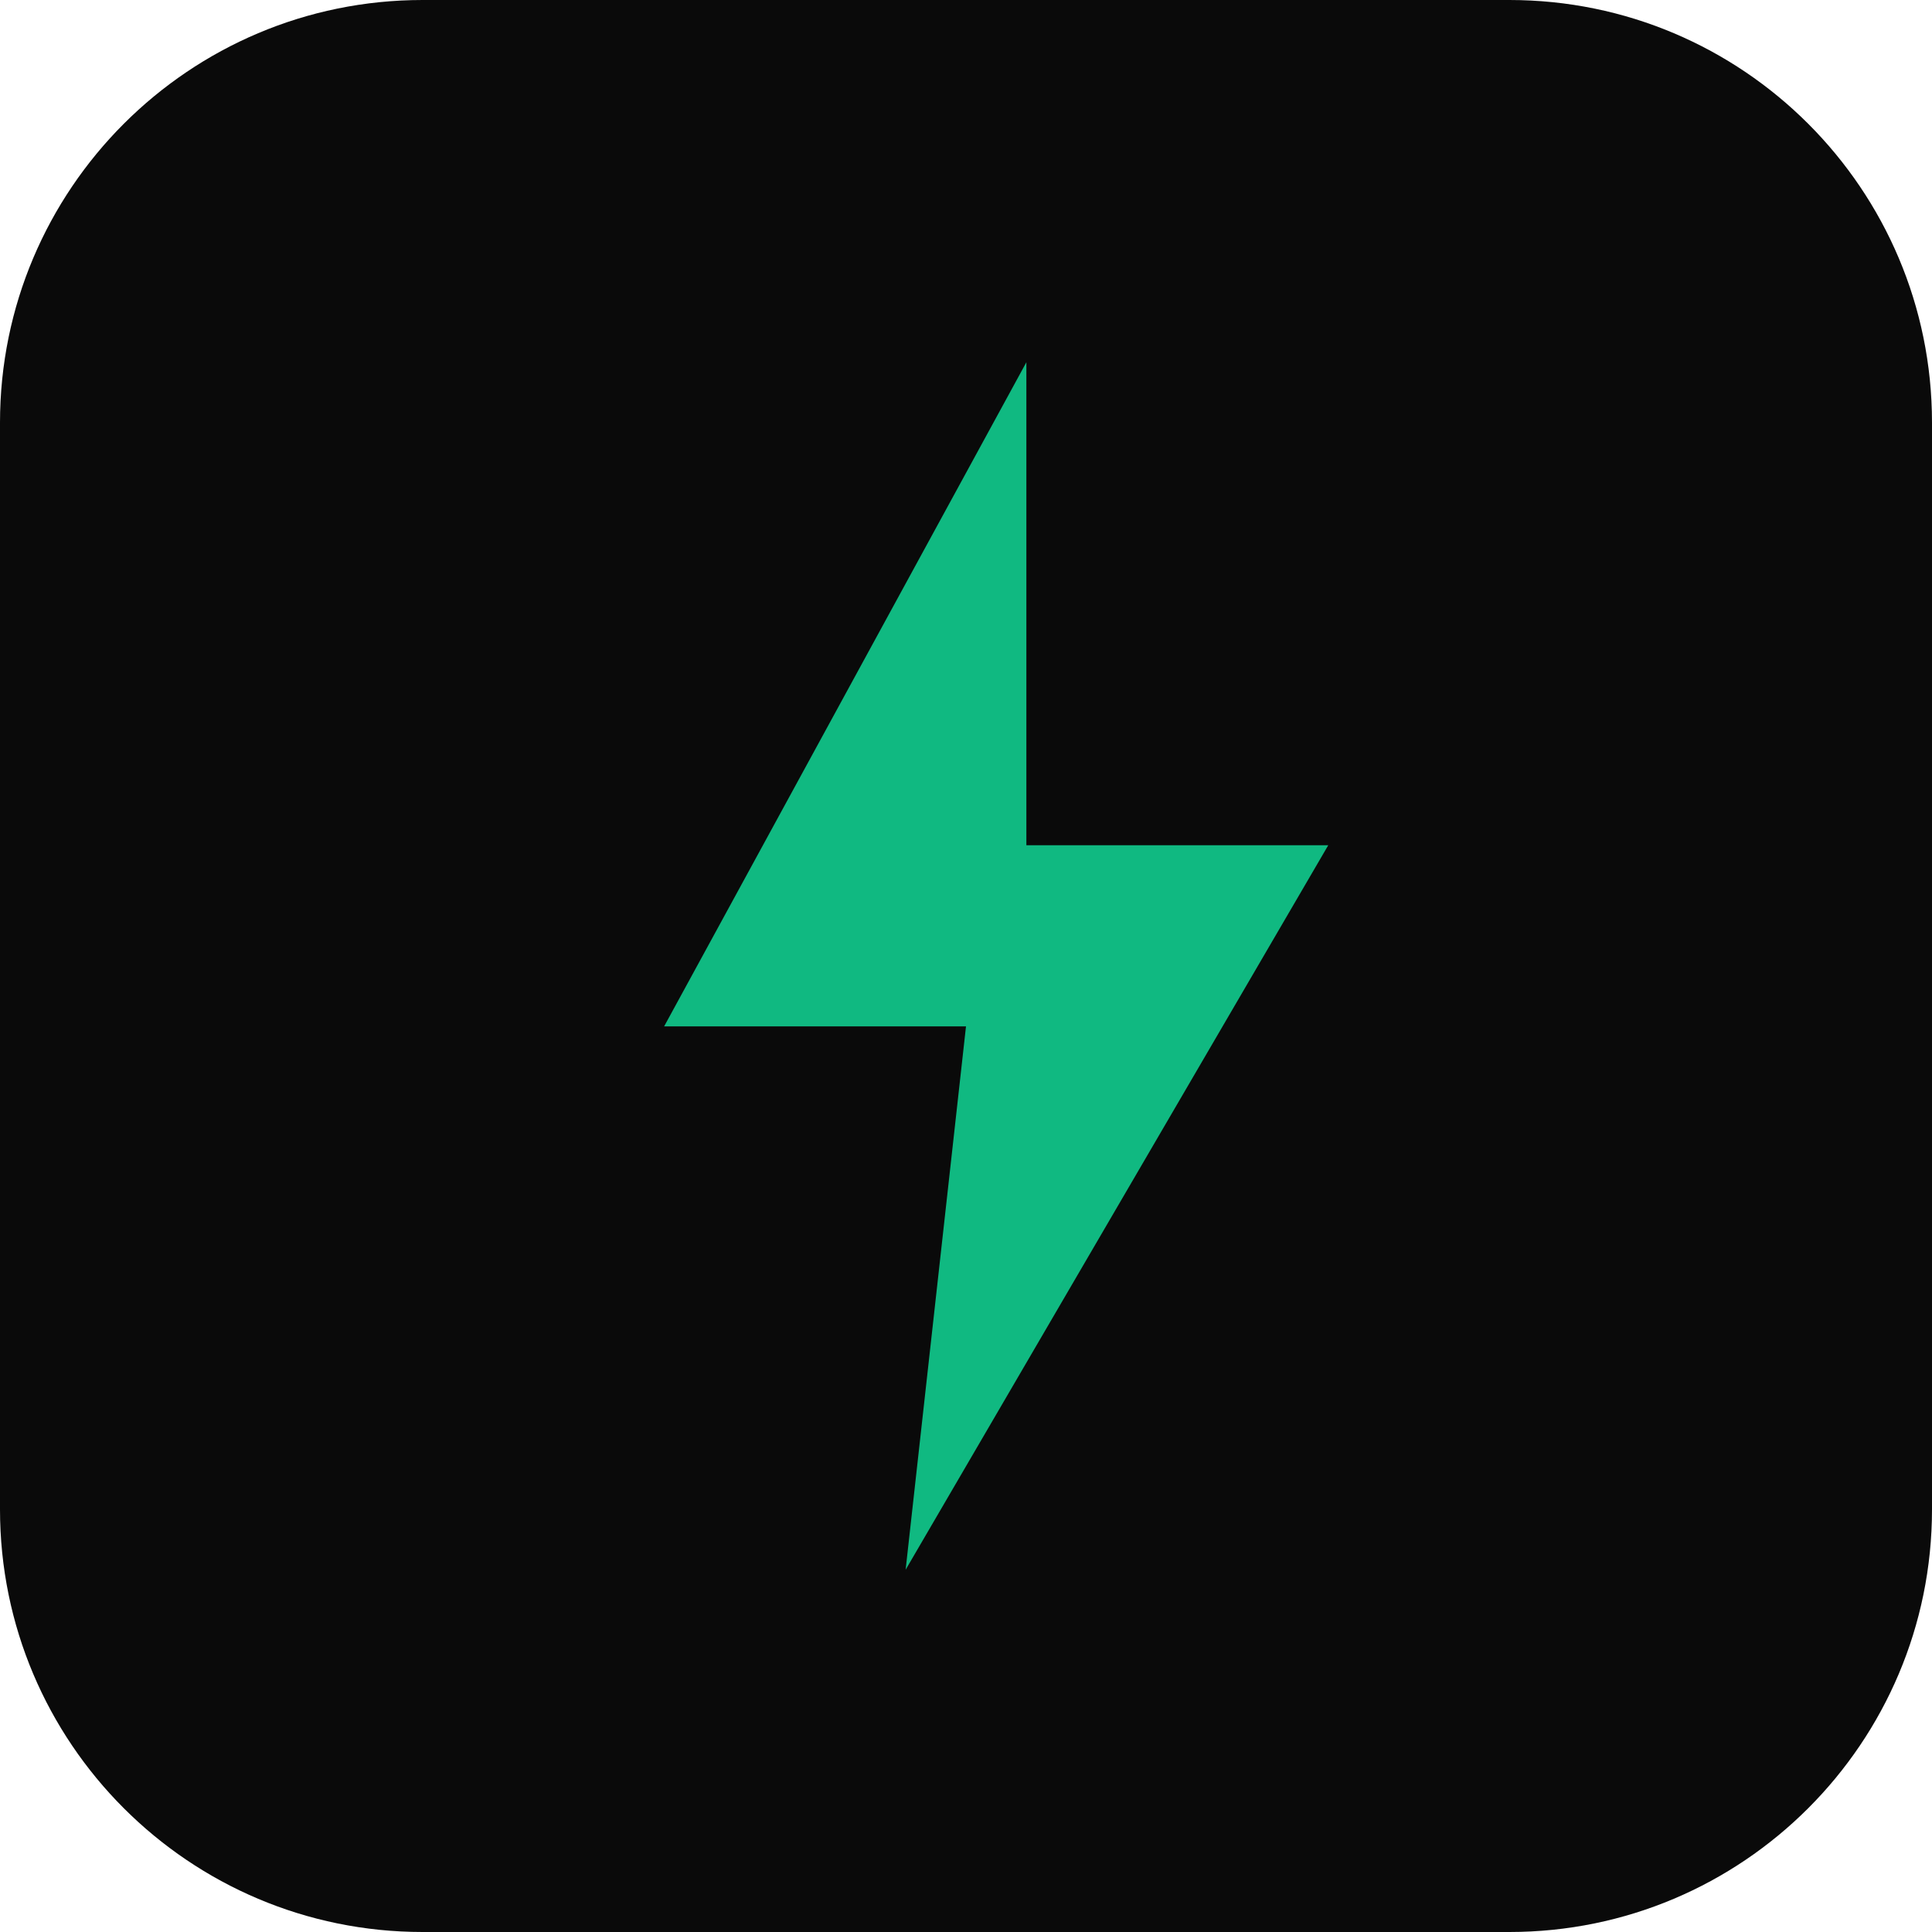
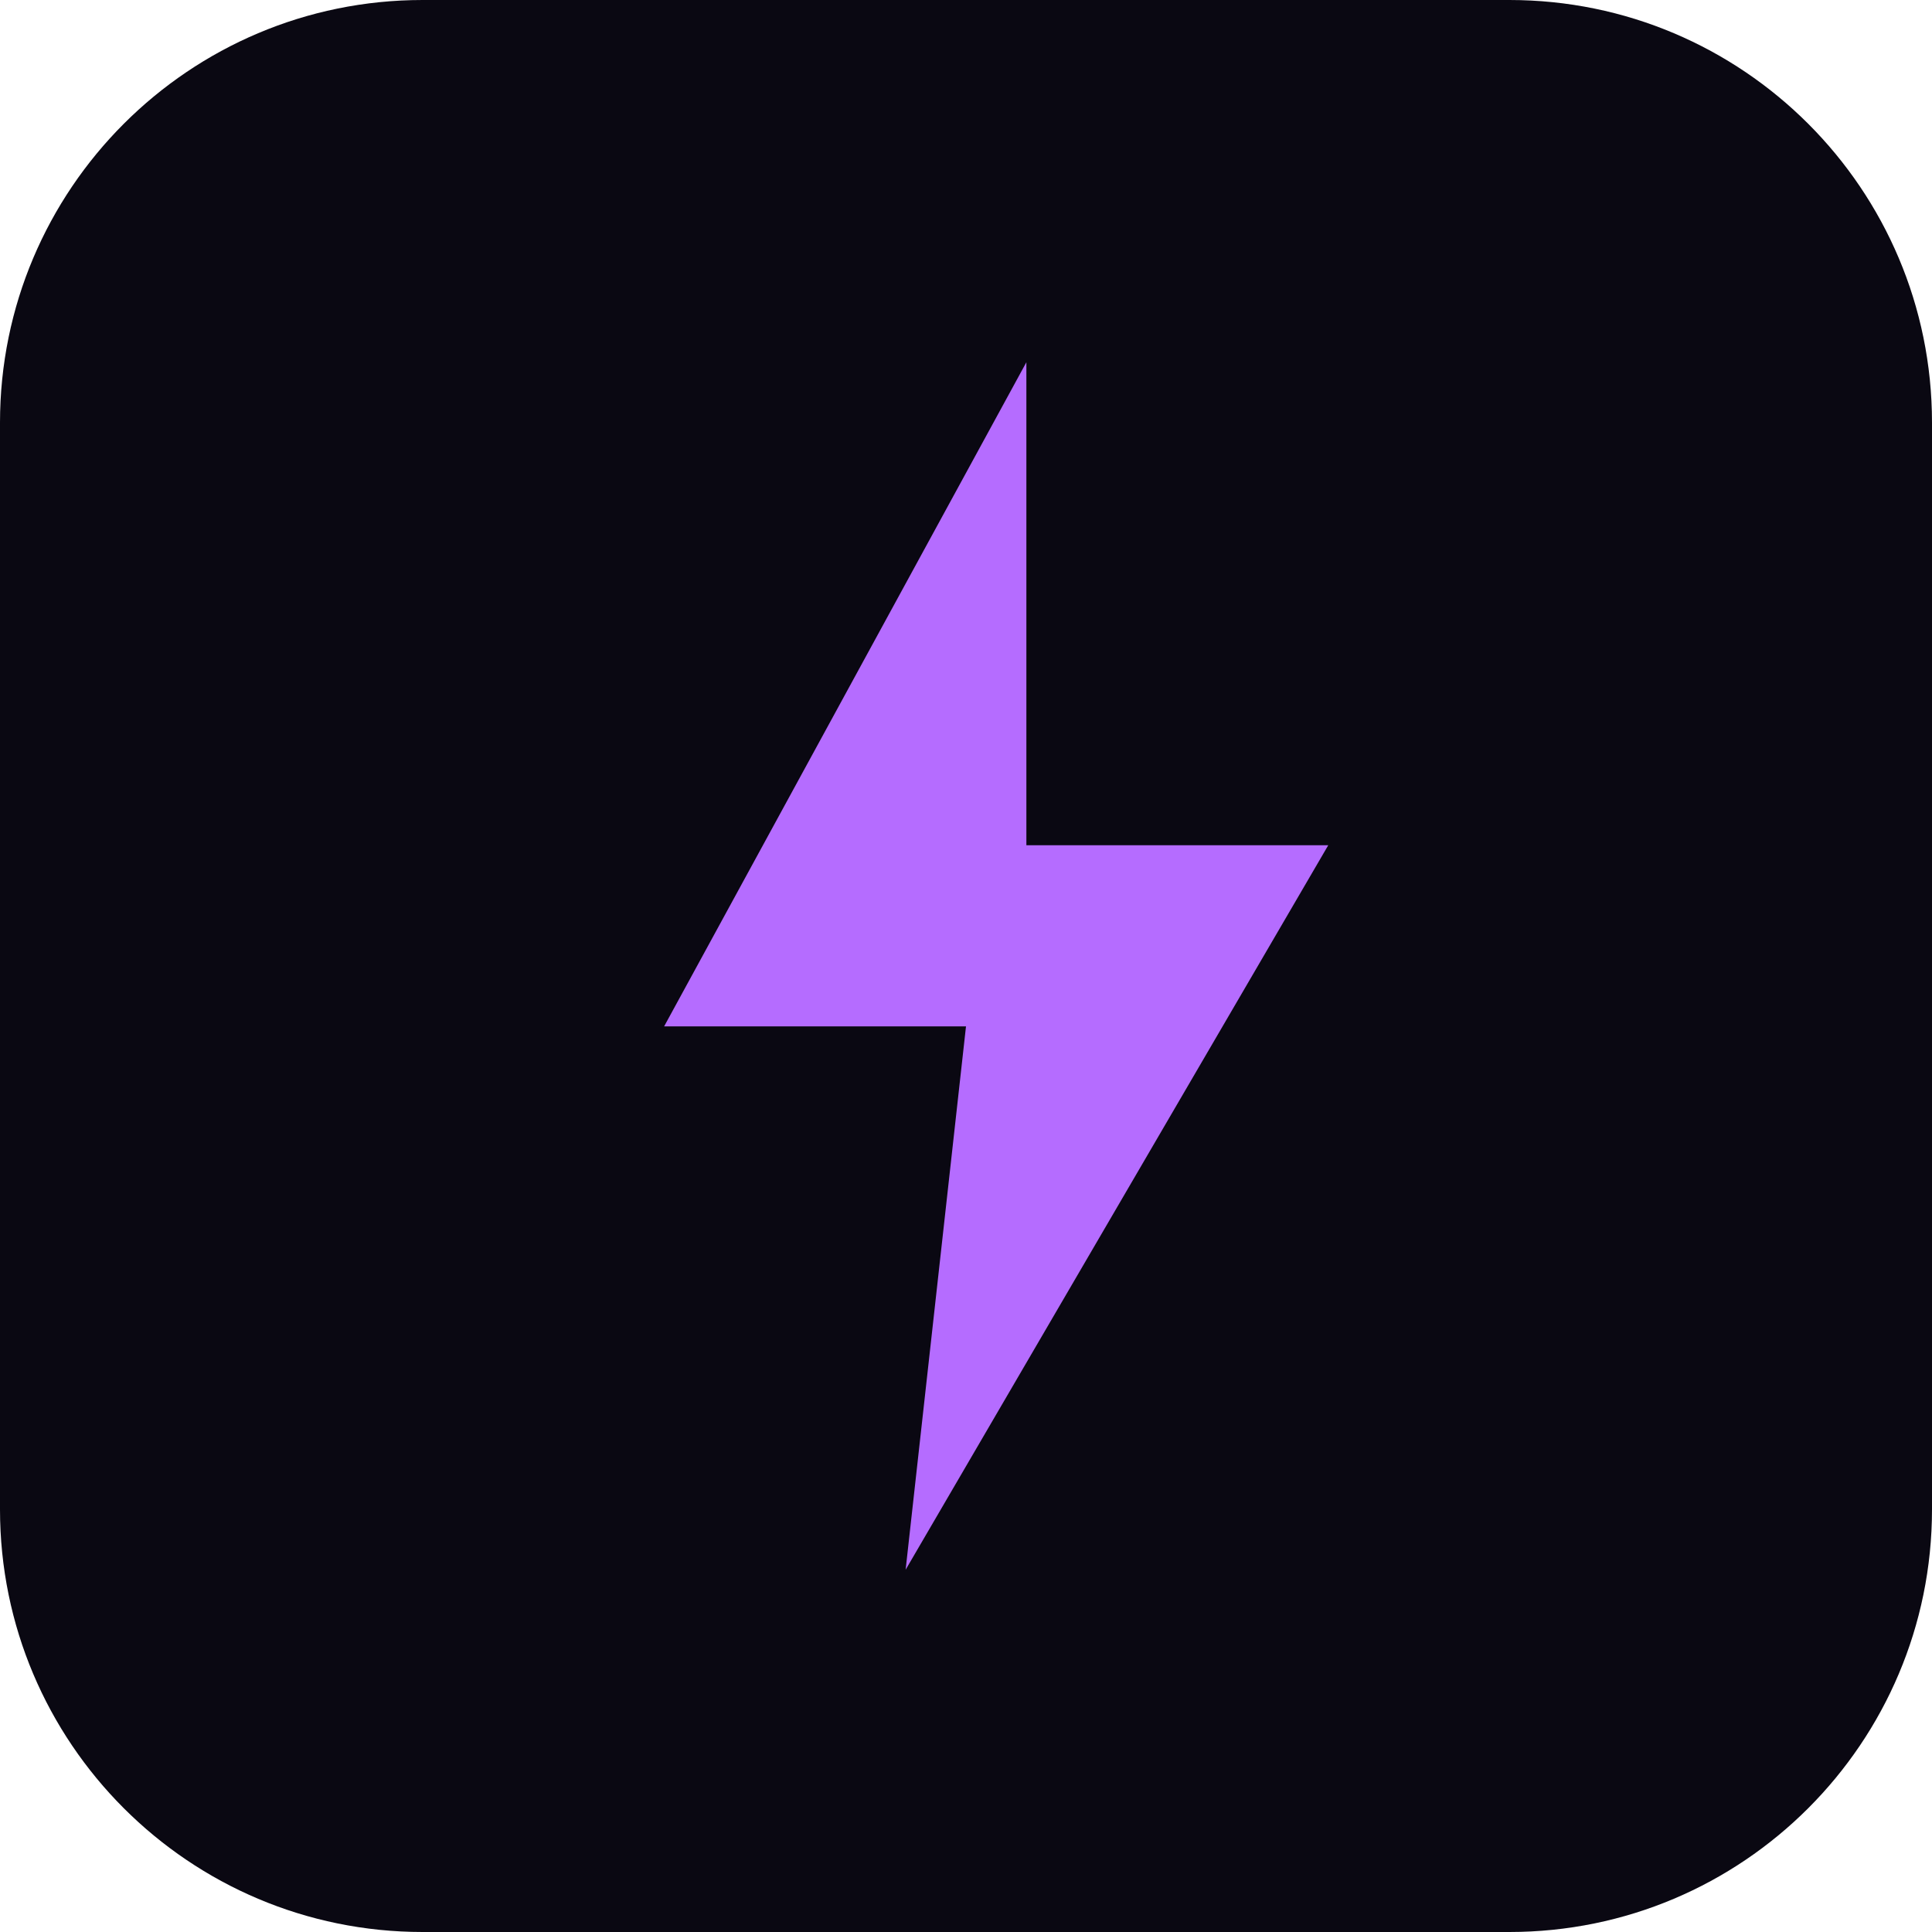
<svg xmlns="http://www.w3.org/2000/svg" viewBox="0 0 64 64" fill="none">
-   <rect width="64" height="64" rx="14" fill="#0a0a0a" />
-   <path d="M34 12L22 34h10l-2 18 14-24H34l0-16z" fill="#10b981" />
+   <rect width="64" height="64" rx="14" fill="#0a0812" />
+   <path d="M34 12L22 34h10l-2 18 14-24H34l0-16z" fill="#b56cff" />
</svg>
